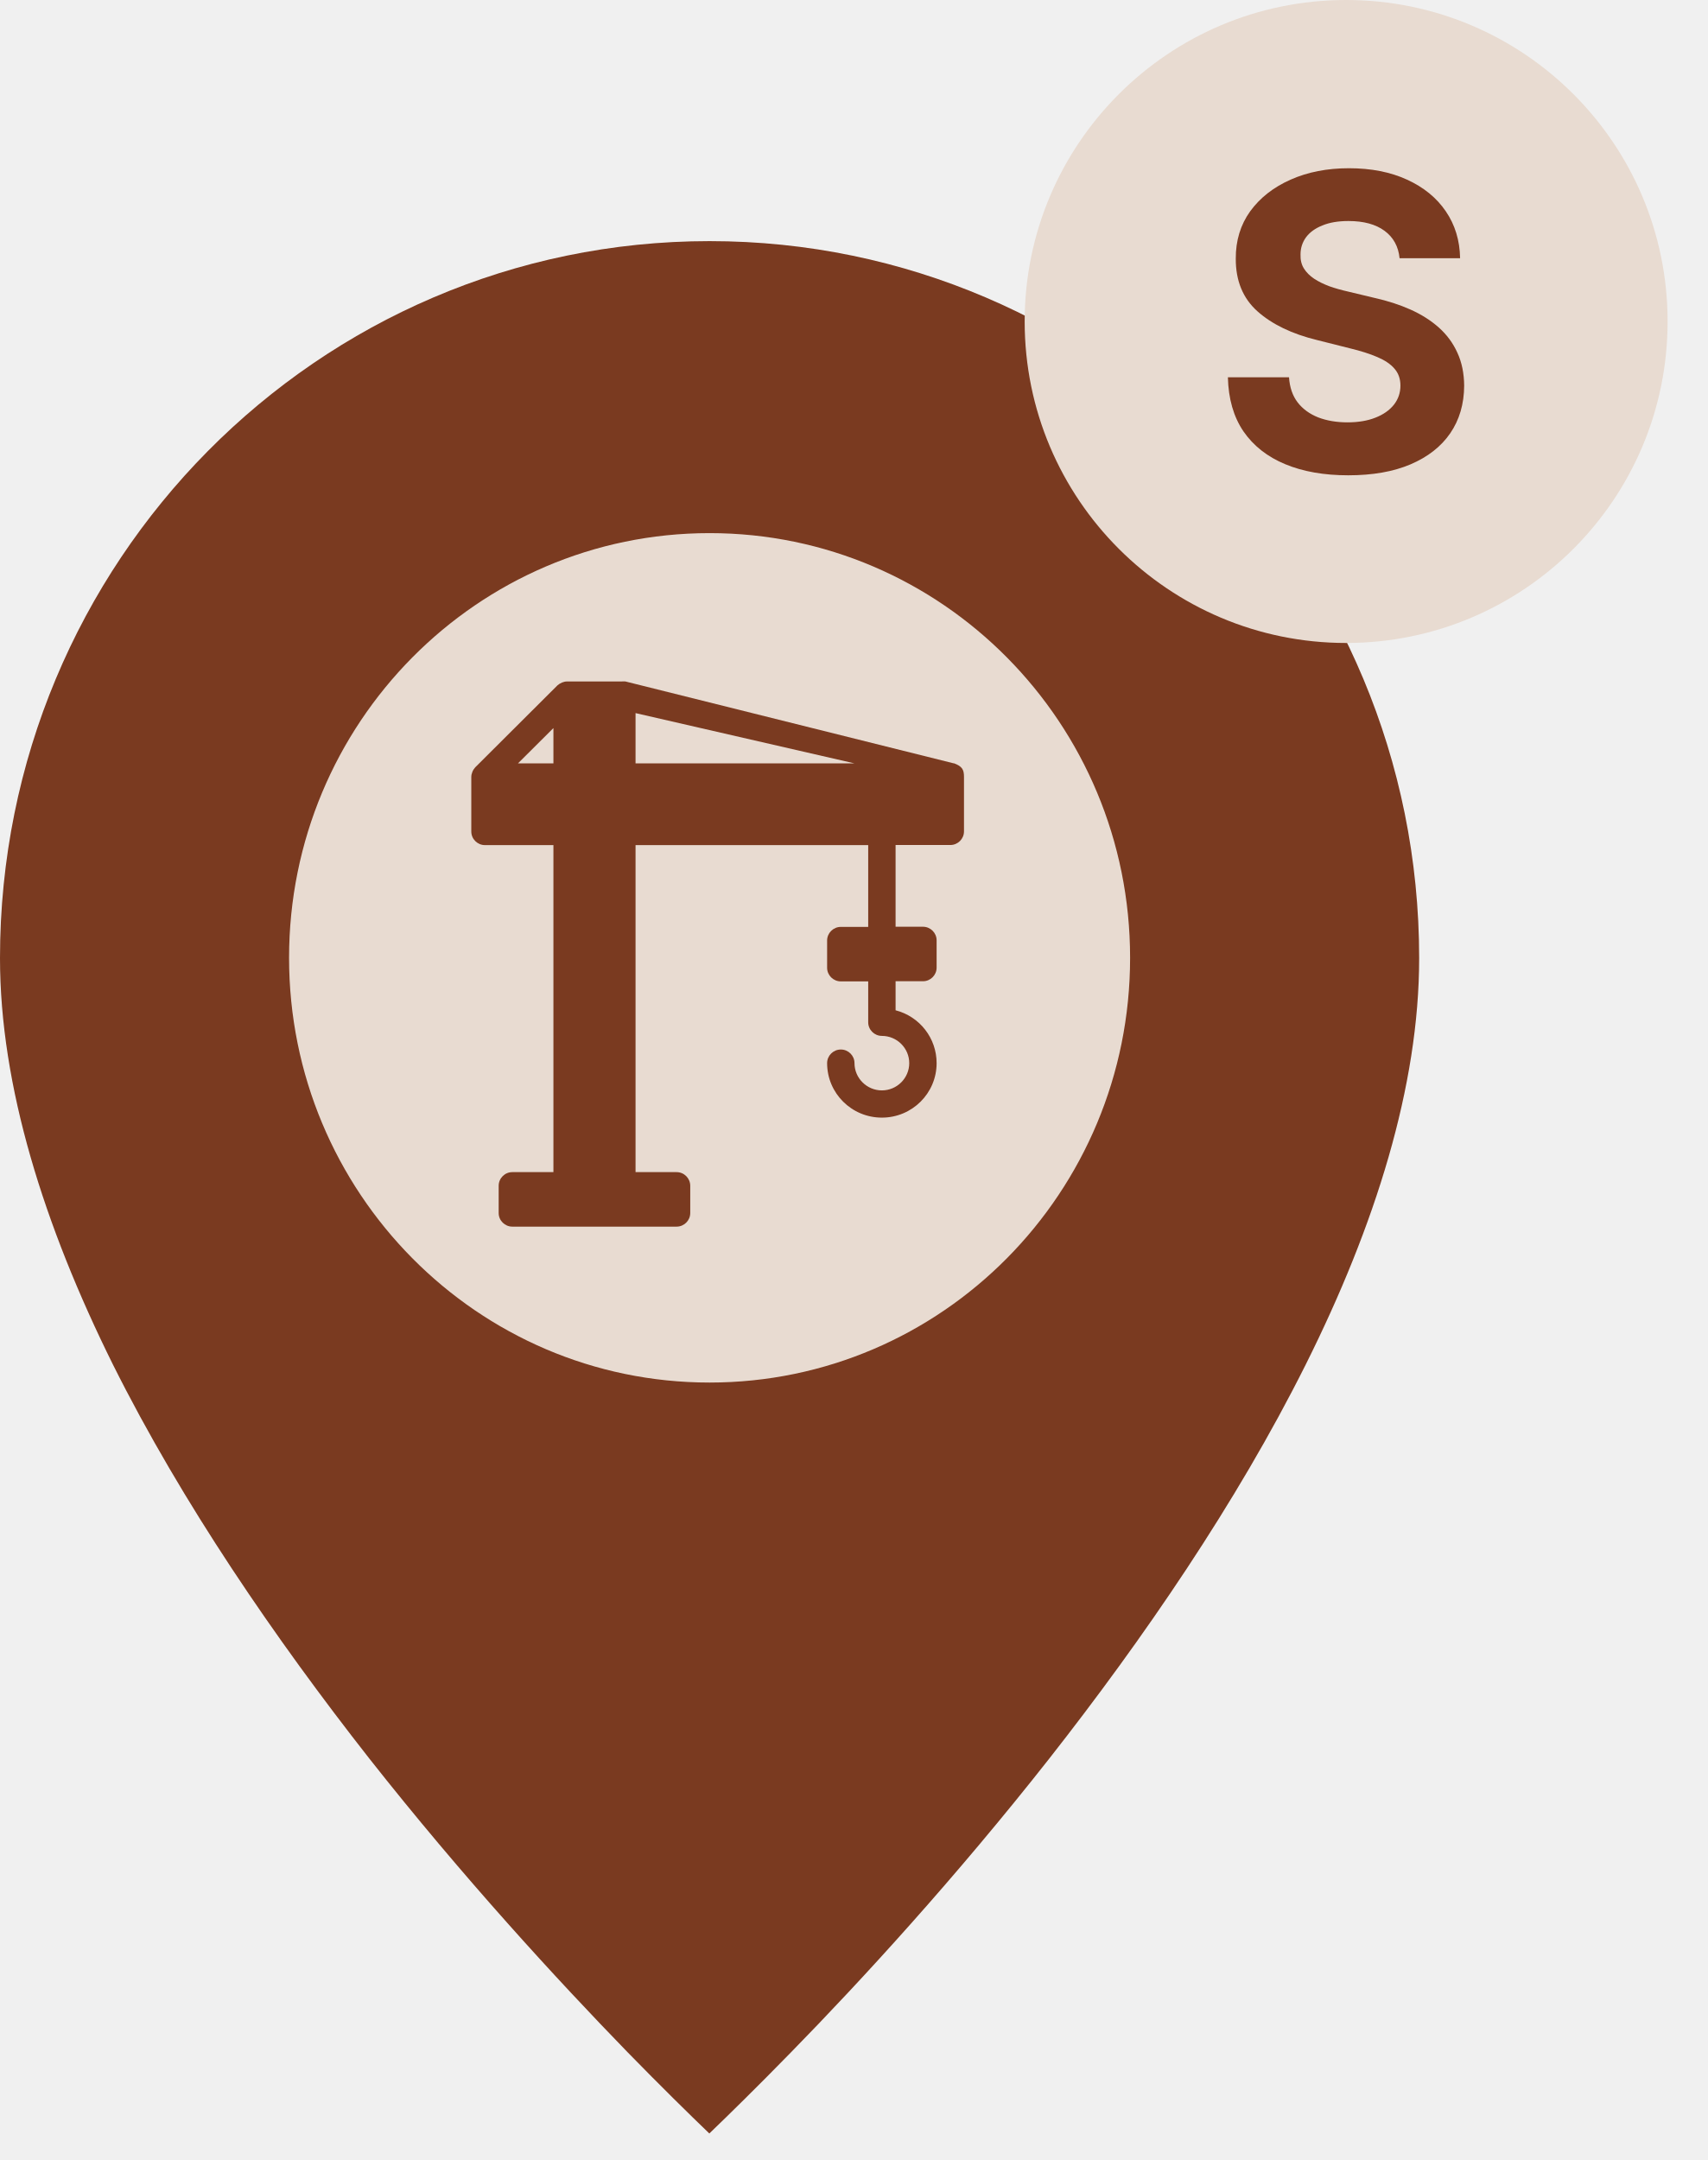
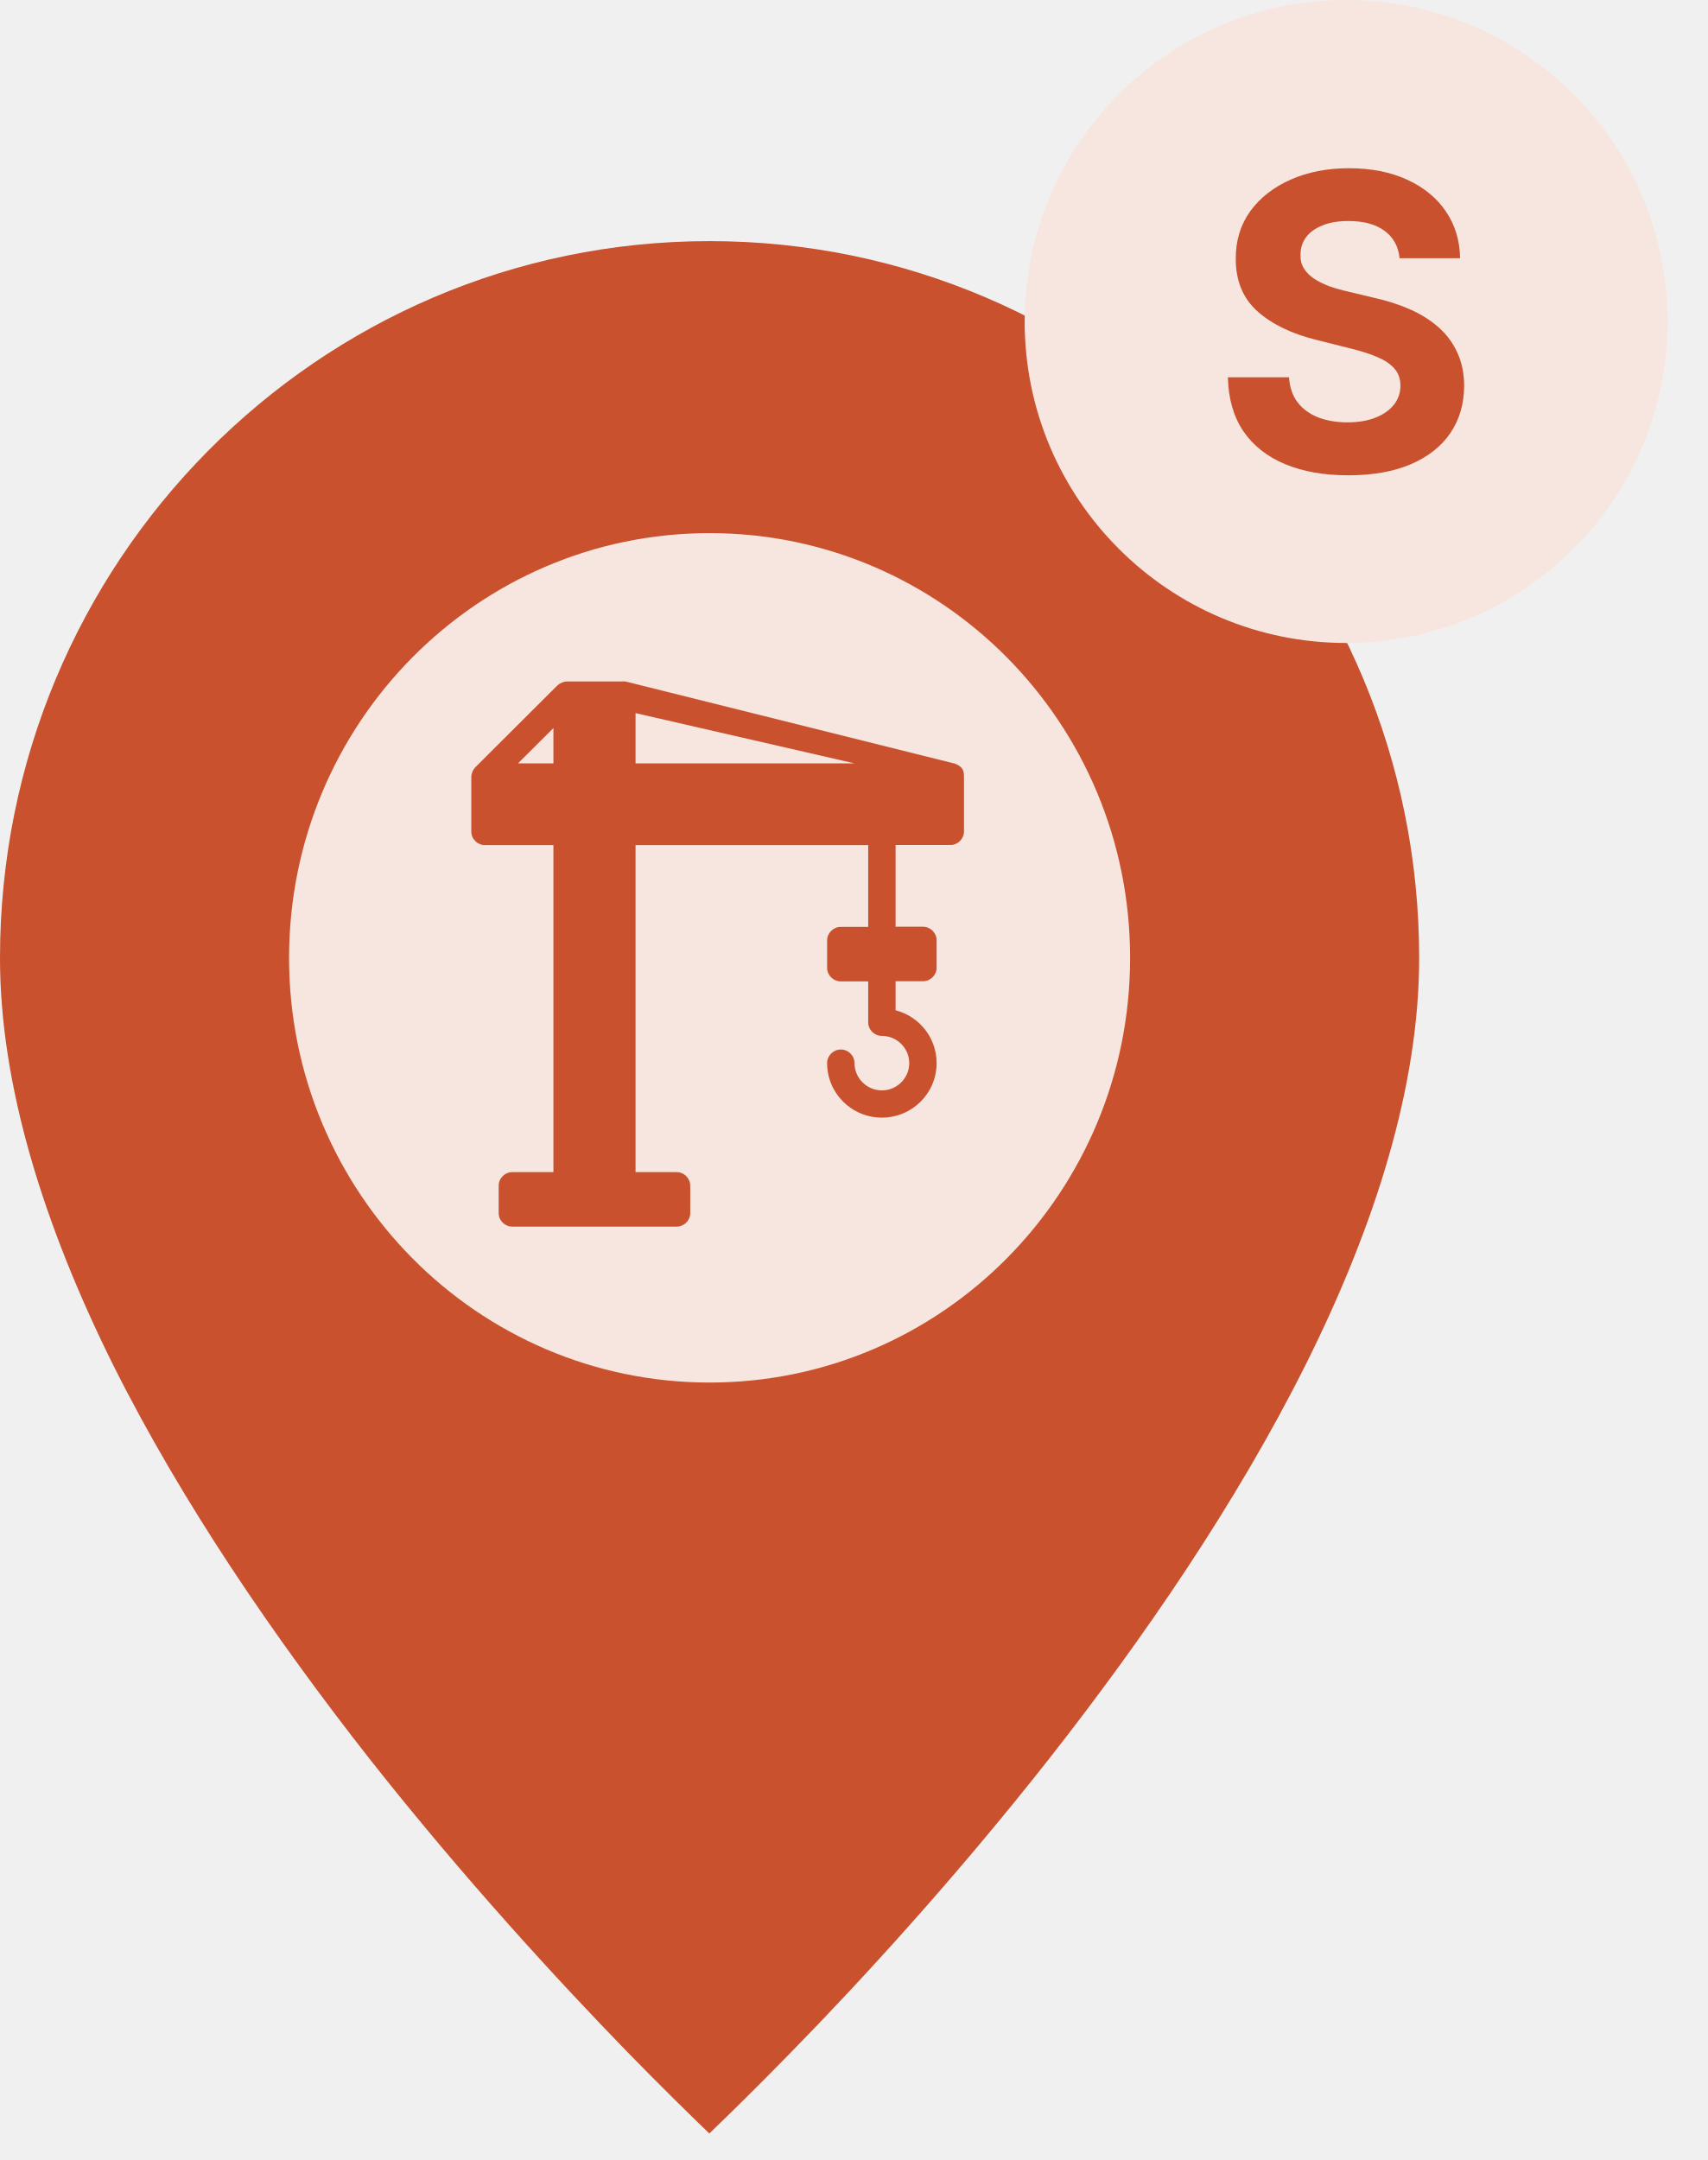
<svg xmlns="http://www.w3.org/2000/svg" width="34" height="43" viewBox="0 0 34 43" fill="none">
  <g id="Map pin">
    <g id="Pin=ready, size=small, active=yes, hover=no">
-       <circle id="Ellipse 8" cx="14.2" cy="19.2" r="11.2" fill="#E8DBD1" />
-       <path id="Vector" fill-rule="evenodd" clip-rule="evenodd" d="M14.127 4.8C21.928 4.8 28.254 11.188 28.254 19.073C28.254 21.622 27.38 24.395 25.994 27.168C24.613 29.93 22.76 32.625 20.892 35.006C19.024 37.381 17.157 39.416 15.749 40.855C15.085 41.535 14.525 42.085 14.122 42.472C13.719 42.085 13.159 41.535 12.495 40.855C11.092 39.411 9.219 37.376 7.351 35.006C5.483 32.625 3.631 29.93 2.25 27.168C0.874 24.395 0 21.616 0 19.073C0 11.188 6.326 4.8 14.127 4.8ZM14.127 10.613C9.502 10.613 5.755 14.401 5.755 19.068C5.755 23.735 9.502 27.523 14.127 27.523C18.752 27.523 22.499 23.741 22.499 19.068C22.499 14.396 18.752 10.613 14.127 10.613Z" fill="#7A3A20" />
+       <circle id="Ellipse 8" cx="14.2" cy="19.2" r="11.2" fill="#F7E6DF" />
+       <path id="Vector" fill-rule="evenodd" clip-rule="evenodd" d="M14.127 4.8C21.928 4.8 28.254 11.188 28.254 19.073C28.254 21.622 27.38 24.395 25.994 27.168C24.613 29.93 22.76 32.625 20.892 35.006C19.024 37.381 17.157 39.416 15.749 40.855C15.085 41.535 14.525 42.085 14.122 42.472C13.719 42.085 13.159 41.535 12.495 40.855C11.092 39.411 9.219 37.376 7.351 35.006C5.483 32.625 3.631 29.93 2.25 27.168C0.874 24.395 0 21.616 0 19.073C0 11.188 6.326 4.8 14.127 4.8ZM14.127 10.613C9.502 10.613 5.755 14.401 5.755 19.068C5.755 23.735 9.502 27.523 14.127 27.523C18.752 27.523 22.499 23.741 22.499 19.068C22.499 14.396 18.752 10.613 14.127 10.613Z" fill="#C9512E" />
      <g id="Layer_1" clip-path="url(#clip0_65_1793)">
-         <path id="Vector_2" d="M18.991 15.197L12.451 13.566C12.426 13.564 12.405 13.564 12.38 13.566H11.29C11.255 13.566 11.219 13.575 11.187 13.588C11.154 13.602 11.124 13.621 11.097 13.645L9.462 15.275C9.437 15.303 9.418 15.332 9.405 15.365C9.391 15.398 9.383 15.433 9.383 15.468V16.553C9.383 16.702 9.505 16.824 9.655 16.824H11.018V23.334H10.2C10.05 23.334 9.928 23.456 9.928 23.606V24.148C9.928 24.297 10.05 24.419 10.2 24.419H13.47C13.62 24.419 13.742 24.297 13.742 24.148V23.606C13.742 23.456 13.62 23.334 13.47 23.334H12.653V16.824H17.285V18.452H16.74C16.59 18.452 16.467 18.574 16.467 18.723V19.266C16.467 19.415 16.59 19.537 16.74 19.537H17.285V20.351C17.285 20.5 17.407 20.622 17.557 20.622C17.857 20.622 18.102 20.866 18.102 21.164C18.102 21.463 17.857 21.707 17.557 21.707C17.258 21.707 17.012 21.463 17.012 21.164C17.012 21.015 16.89 20.893 16.74 20.893C16.59 20.893 16.467 21.015 16.467 21.164C16.467 21.764 16.955 22.249 17.557 22.249C18.16 22.249 18.647 21.764 18.647 21.164C18.647 20.668 18.312 20.237 17.83 20.112V19.534H18.375C18.525 19.534 18.647 19.412 18.647 19.263V18.72C18.647 18.571 18.525 18.449 18.375 18.449H17.83V16.822H18.92C19.07 16.822 19.192 16.7 19.192 16.55V15.465C19.192 15.322 19.157 15.256 18.991 15.194V15.197ZM10.312 15.197L11.018 14.494V15.197H10.312ZM12.653 15.197V14.196L17.012 15.197H12.653Z" fill="#7A3A20" />
+         <path id="Vector_2" d="M18.991 15.197L12.451 13.566C12.426 13.564 12.405 13.564 12.38 13.566H11.29C11.255 13.566 11.219 13.575 11.187 13.588C11.154 13.602 11.124 13.621 11.097 13.645L9.462 15.275C9.437 15.303 9.418 15.332 9.405 15.365C9.391 15.398 9.383 15.433 9.383 15.468V16.553C9.383 16.702 9.505 16.824 9.655 16.824H11.018V23.334H10.2C10.05 23.334 9.928 23.456 9.928 23.606V24.148C9.928 24.297 10.05 24.419 10.2 24.419H13.47C13.62 24.419 13.742 24.297 13.742 24.148V23.606C13.742 23.456 13.62 23.334 13.47 23.334H12.653V16.824H17.285V18.452H16.74C16.59 18.452 16.467 18.574 16.467 18.723V19.266C16.467 19.415 16.59 19.537 16.74 19.537H17.285V20.351C17.285 20.5 17.407 20.622 17.557 20.622C17.857 20.622 18.102 20.866 18.102 21.164C18.102 21.463 17.857 21.707 17.557 21.707C17.258 21.707 17.012 21.463 17.012 21.164C17.012 21.015 16.89 20.893 16.74 20.893C16.59 20.893 16.467 21.015 16.467 21.164C16.467 21.764 16.955 22.249 17.557 22.249C18.16 22.249 18.647 21.764 18.647 21.164C18.647 20.668 18.312 20.237 17.83 20.112V19.534H18.375C18.525 19.534 18.647 19.412 18.647 19.263V18.72C18.647 18.571 18.525 18.449 18.375 18.449H17.83V16.822H18.92C19.07 16.822 19.192 16.7 19.192 16.55V15.465C19.192 15.322 19.157 15.256 18.991 15.194V15.197ZM10.312 15.197L11.018 14.494V15.197H10.312ZM12.653 15.197V14.196L17.012 15.197H12.653Z" fill="#C9512E" />
      </g>
      <g id="Group 9">
-         <circle id="Ellipse 1" cx="26.8" cy="6.4" r="6.4" fill="#E8DBD1" />
-         <path id="S" d="M27.864 5.141C27.841 4.907 27.741 4.725 27.565 4.595C27.389 4.465 27.149 4.4 26.847 4.4C26.642 4.4 26.469 4.429 26.328 4.488C26.186 4.544 26.078 4.622 26.002 4.723C25.929 4.823 25.892 4.938 25.892 5.065C25.888 5.172 25.91 5.265 25.959 5.344C26.009 5.424 26.078 5.492 26.165 5.55C26.252 5.607 26.353 5.656 26.467 5.699C26.581 5.739 26.703 5.774 26.833 5.803L27.367 5.931C27.627 5.989 27.865 6.066 28.082 6.163C28.299 6.26 28.486 6.379 28.645 6.52C28.804 6.662 28.927 6.828 29.014 7.02C29.103 7.212 29.148 7.431 29.15 7.679C29.148 8.043 29.055 8.359 28.872 8.626C28.69 8.891 28.426 9.097 28.082 9.244C27.739 9.39 27.326 9.462 26.842 9.462C26.361 9.462 25.943 9.389 25.587 9.241C25.233 9.094 24.956 8.877 24.756 8.588C24.559 8.298 24.456 7.938 24.446 7.511H25.663C25.676 7.71 25.733 7.877 25.834 8.01C25.936 8.142 26.073 8.241 26.243 8.309C26.416 8.375 26.61 8.408 26.827 8.408C27.04 8.408 27.225 8.377 27.382 8.315C27.541 8.253 27.663 8.167 27.751 8.057C27.838 7.946 27.881 7.819 27.881 7.676C27.881 7.543 27.842 7.43 27.762 7.339C27.685 7.248 27.57 7.171 27.419 7.107C27.27 7.043 27.087 6.985 26.871 6.933L26.223 6.77C25.722 6.648 25.326 6.457 25.035 6.198C24.745 5.939 24.601 5.589 24.603 5.15C24.601 4.79 24.697 4.475 24.89 4.206C25.086 3.937 25.354 3.727 25.695 3.576C26.035 3.425 26.422 3.349 26.856 3.349C27.298 3.349 27.683 3.425 28.012 3.576C28.343 3.727 28.601 3.937 28.784 4.206C28.968 4.475 29.063 4.787 29.069 5.141H27.864Z" fill="#7A3A20" />
+         <circle id="Ellipse 1" cx="26.8" cy="6.4" r="6.4" fill="#F7E6DF" />
+         <path id="S" d="M27.864 5.141C27.841 4.907 27.741 4.725 27.565 4.595C27.389 4.465 27.149 4.4 26.847 4.4C26.642 4.4 26.469 4.429 26.328 4.488C26.186 4.544 26.078 4.622 26.002 4.723C25.929 4.823 25.892 4.938 25.892 5.065C25.888 5.172 25.91 5.265 25.959 5.344C26.009 5.424 26.078 5.492 26.165 5.55C26.252 5.607 26.353 5.656 26.467 5.699C26.581 5.739 26.703 5.774 26.833 5.803L27.367 5.931C27.627 5.989 27.865 6.066 28.082 6.163C28.299 6.26 28.486 6.379 28.645 6.52C28.804 6.662 28.927 6.828 29.014 7.02C29.103 7.212 29.148 7.431 29.15 7.679C29.148 8.043 29.055 8.359 28.872 8.626C28.69 8.891 28.426 9.097 28.082 9.244C27.739 9.39 27.326 9.462 26.842 9.462C26.361 9.462 25.943 9.389 25.587 9.241C25.233 9.094 24.956 8.877 24.756 8.588C24.559 8.298 24.456 7.938 24.446 7.511H25.663C25.676 7.71 25.733 7.877 25.834 8.01C25.936 8.142 26.073 8.241 26.243 8.309C26.416 8.375 26.61 8.408 26.827 8.408C27.04 8.408 27.225 8.377 27.382 8.315C27.541 8.253 27.663 8.167 27.751 8.057C27.838 7.946 27.881 7.819 27.881 7.676C27.881 7.543 27.842 7.43 27.762 7.339C27.685 7.248 27.57 7.171 27.419 7.107C27.27 7.043 27.087 6.985 26.871 6.933L26.223 6.77C25.722 6.648 25.326 6.457 25.035 6.198C24.745 5.939 24.601 5.589 24.603 5.15C24.601 4.79 24.697 4.475 24.89 4.206C25.086 3.937 25.354 3.727 25.695 3.576C26.035 3.425 26.422 3.349 26.856 3.349C27.298 3.349 27.683 3.425 28.012 3.576C28.343 3.727 28.601 3.937 28.784 4.206C28.968 4.475 29.063 4.787 29.069 5.141H27.864Z" fill="#C9512E" />
      </g>
    </g>
  </g>
  <defs>
    <clipPath id="clip0_65_1793">
      <rect width="9.809" height="10.853" fill="white" transform="translate(9.38281 13.5664)" />
    </clipPath>
  </defs>
</svg>
